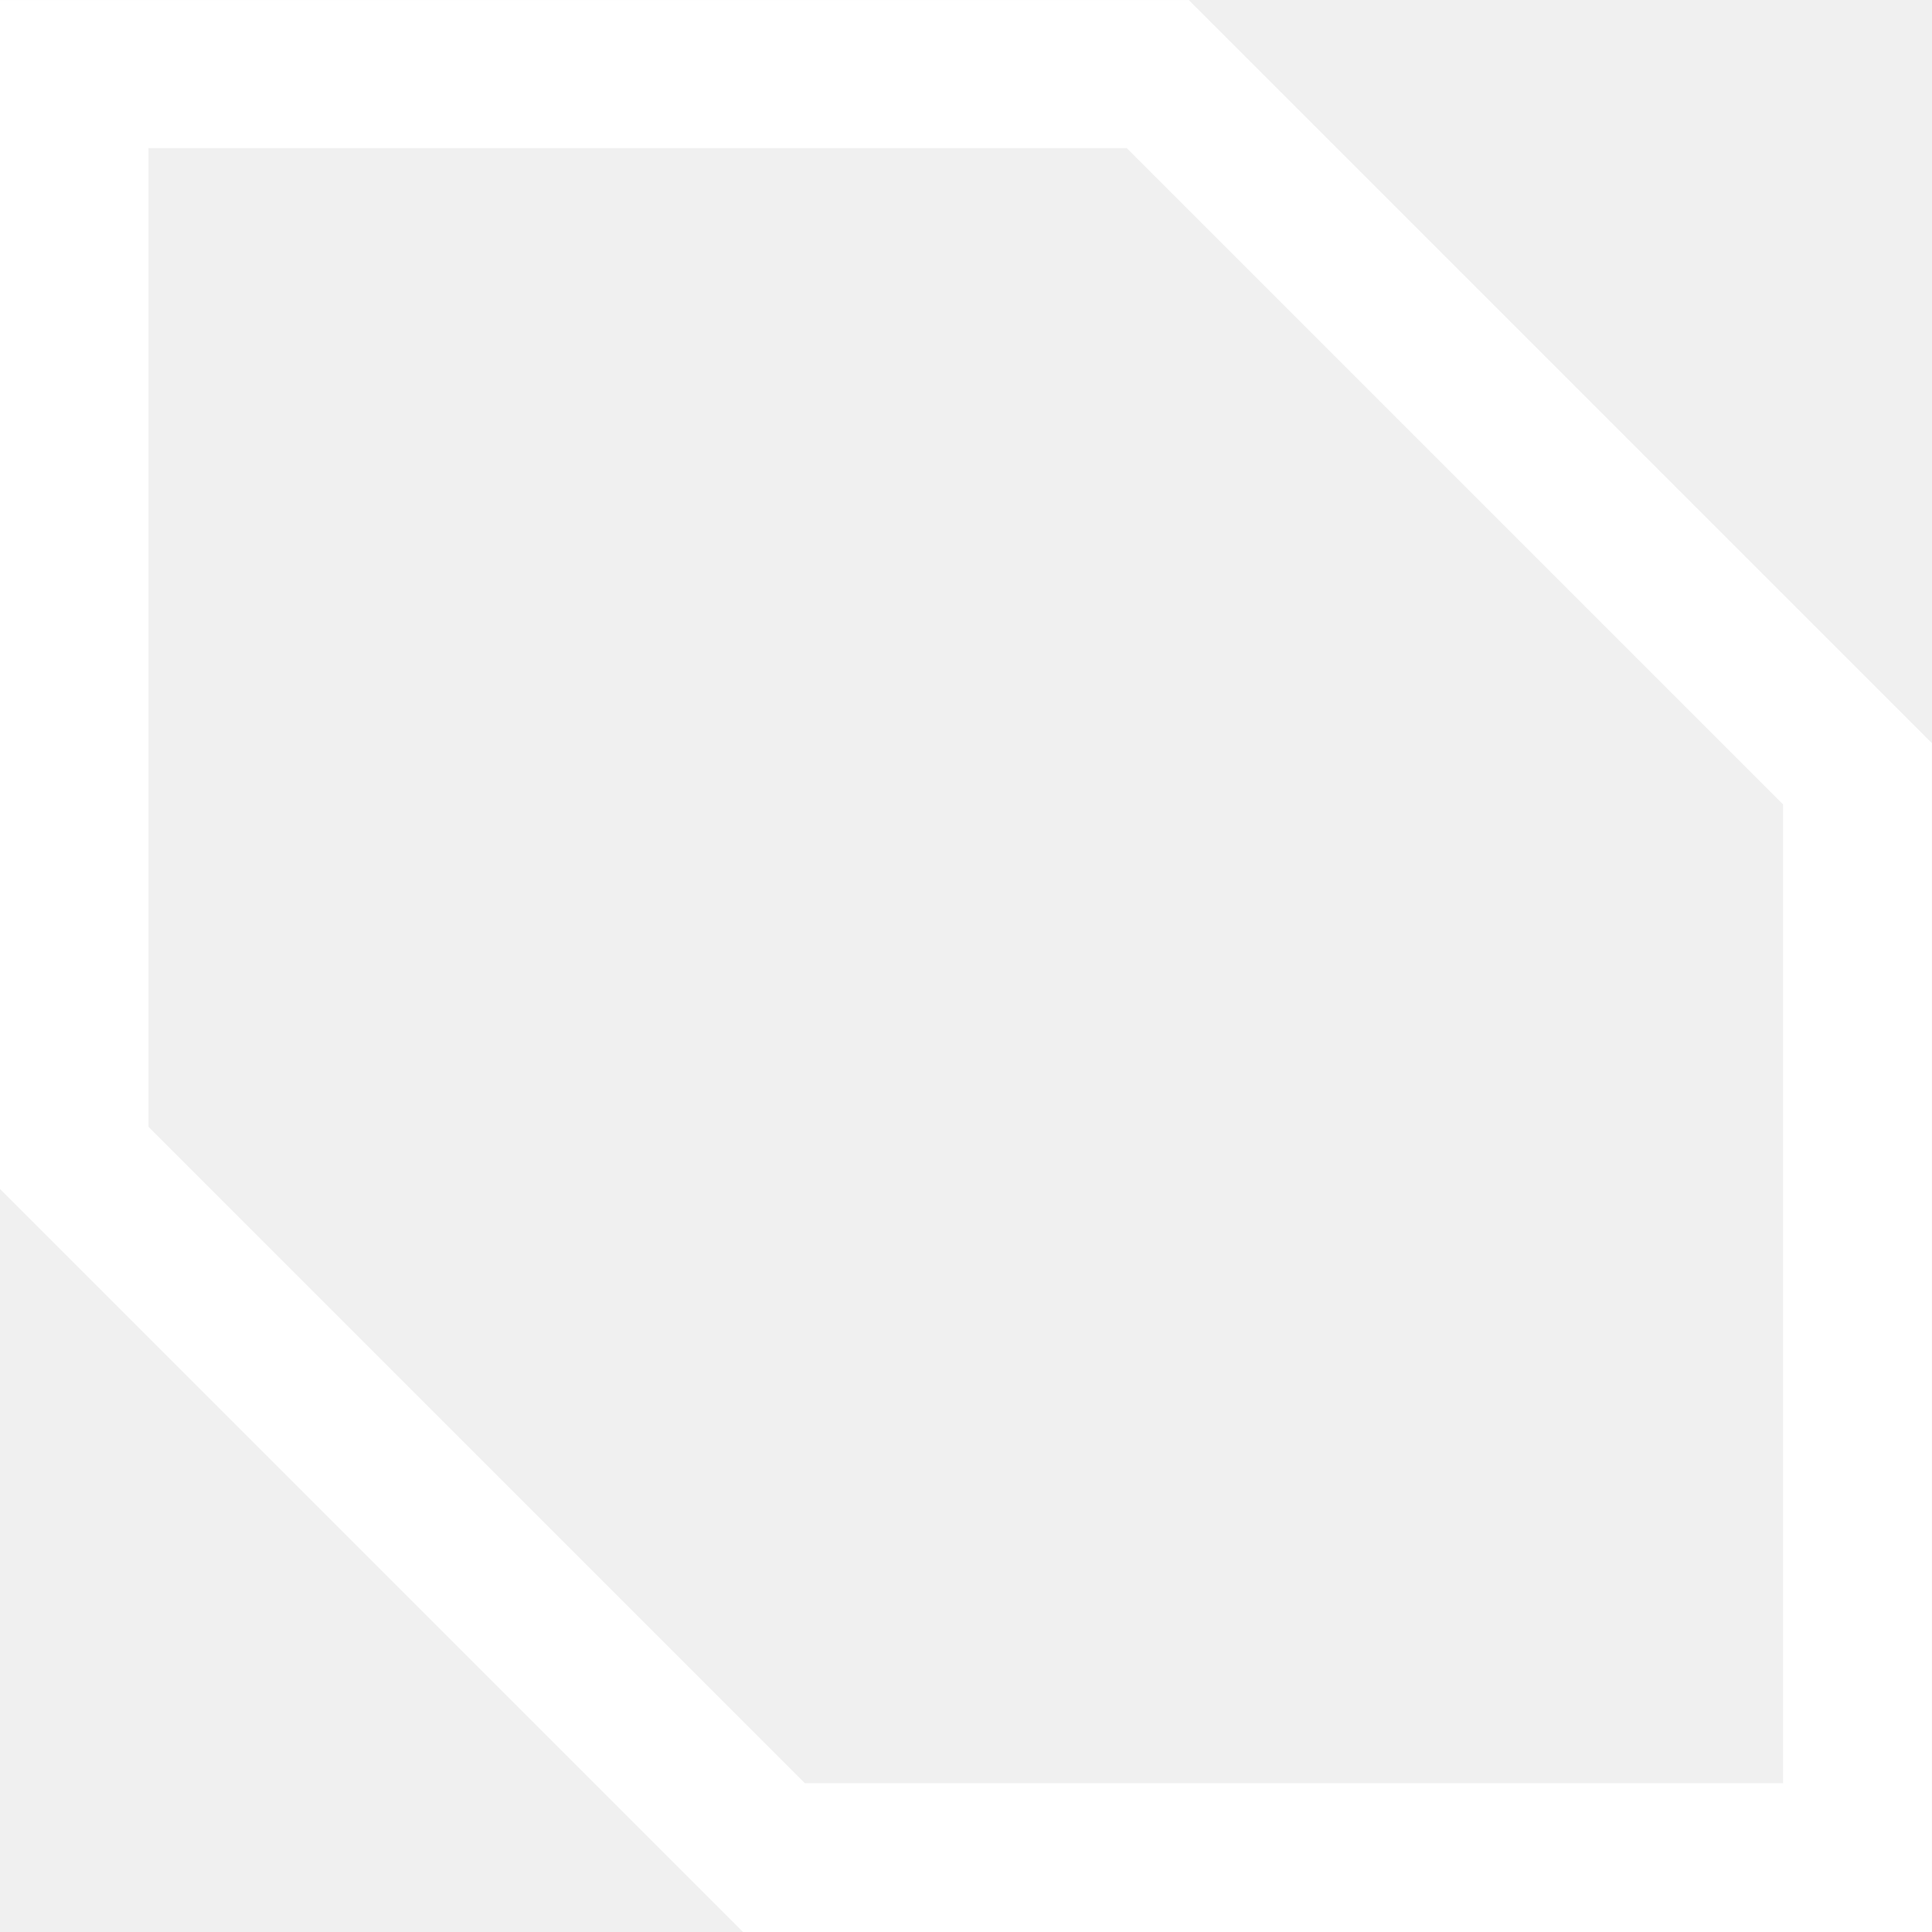
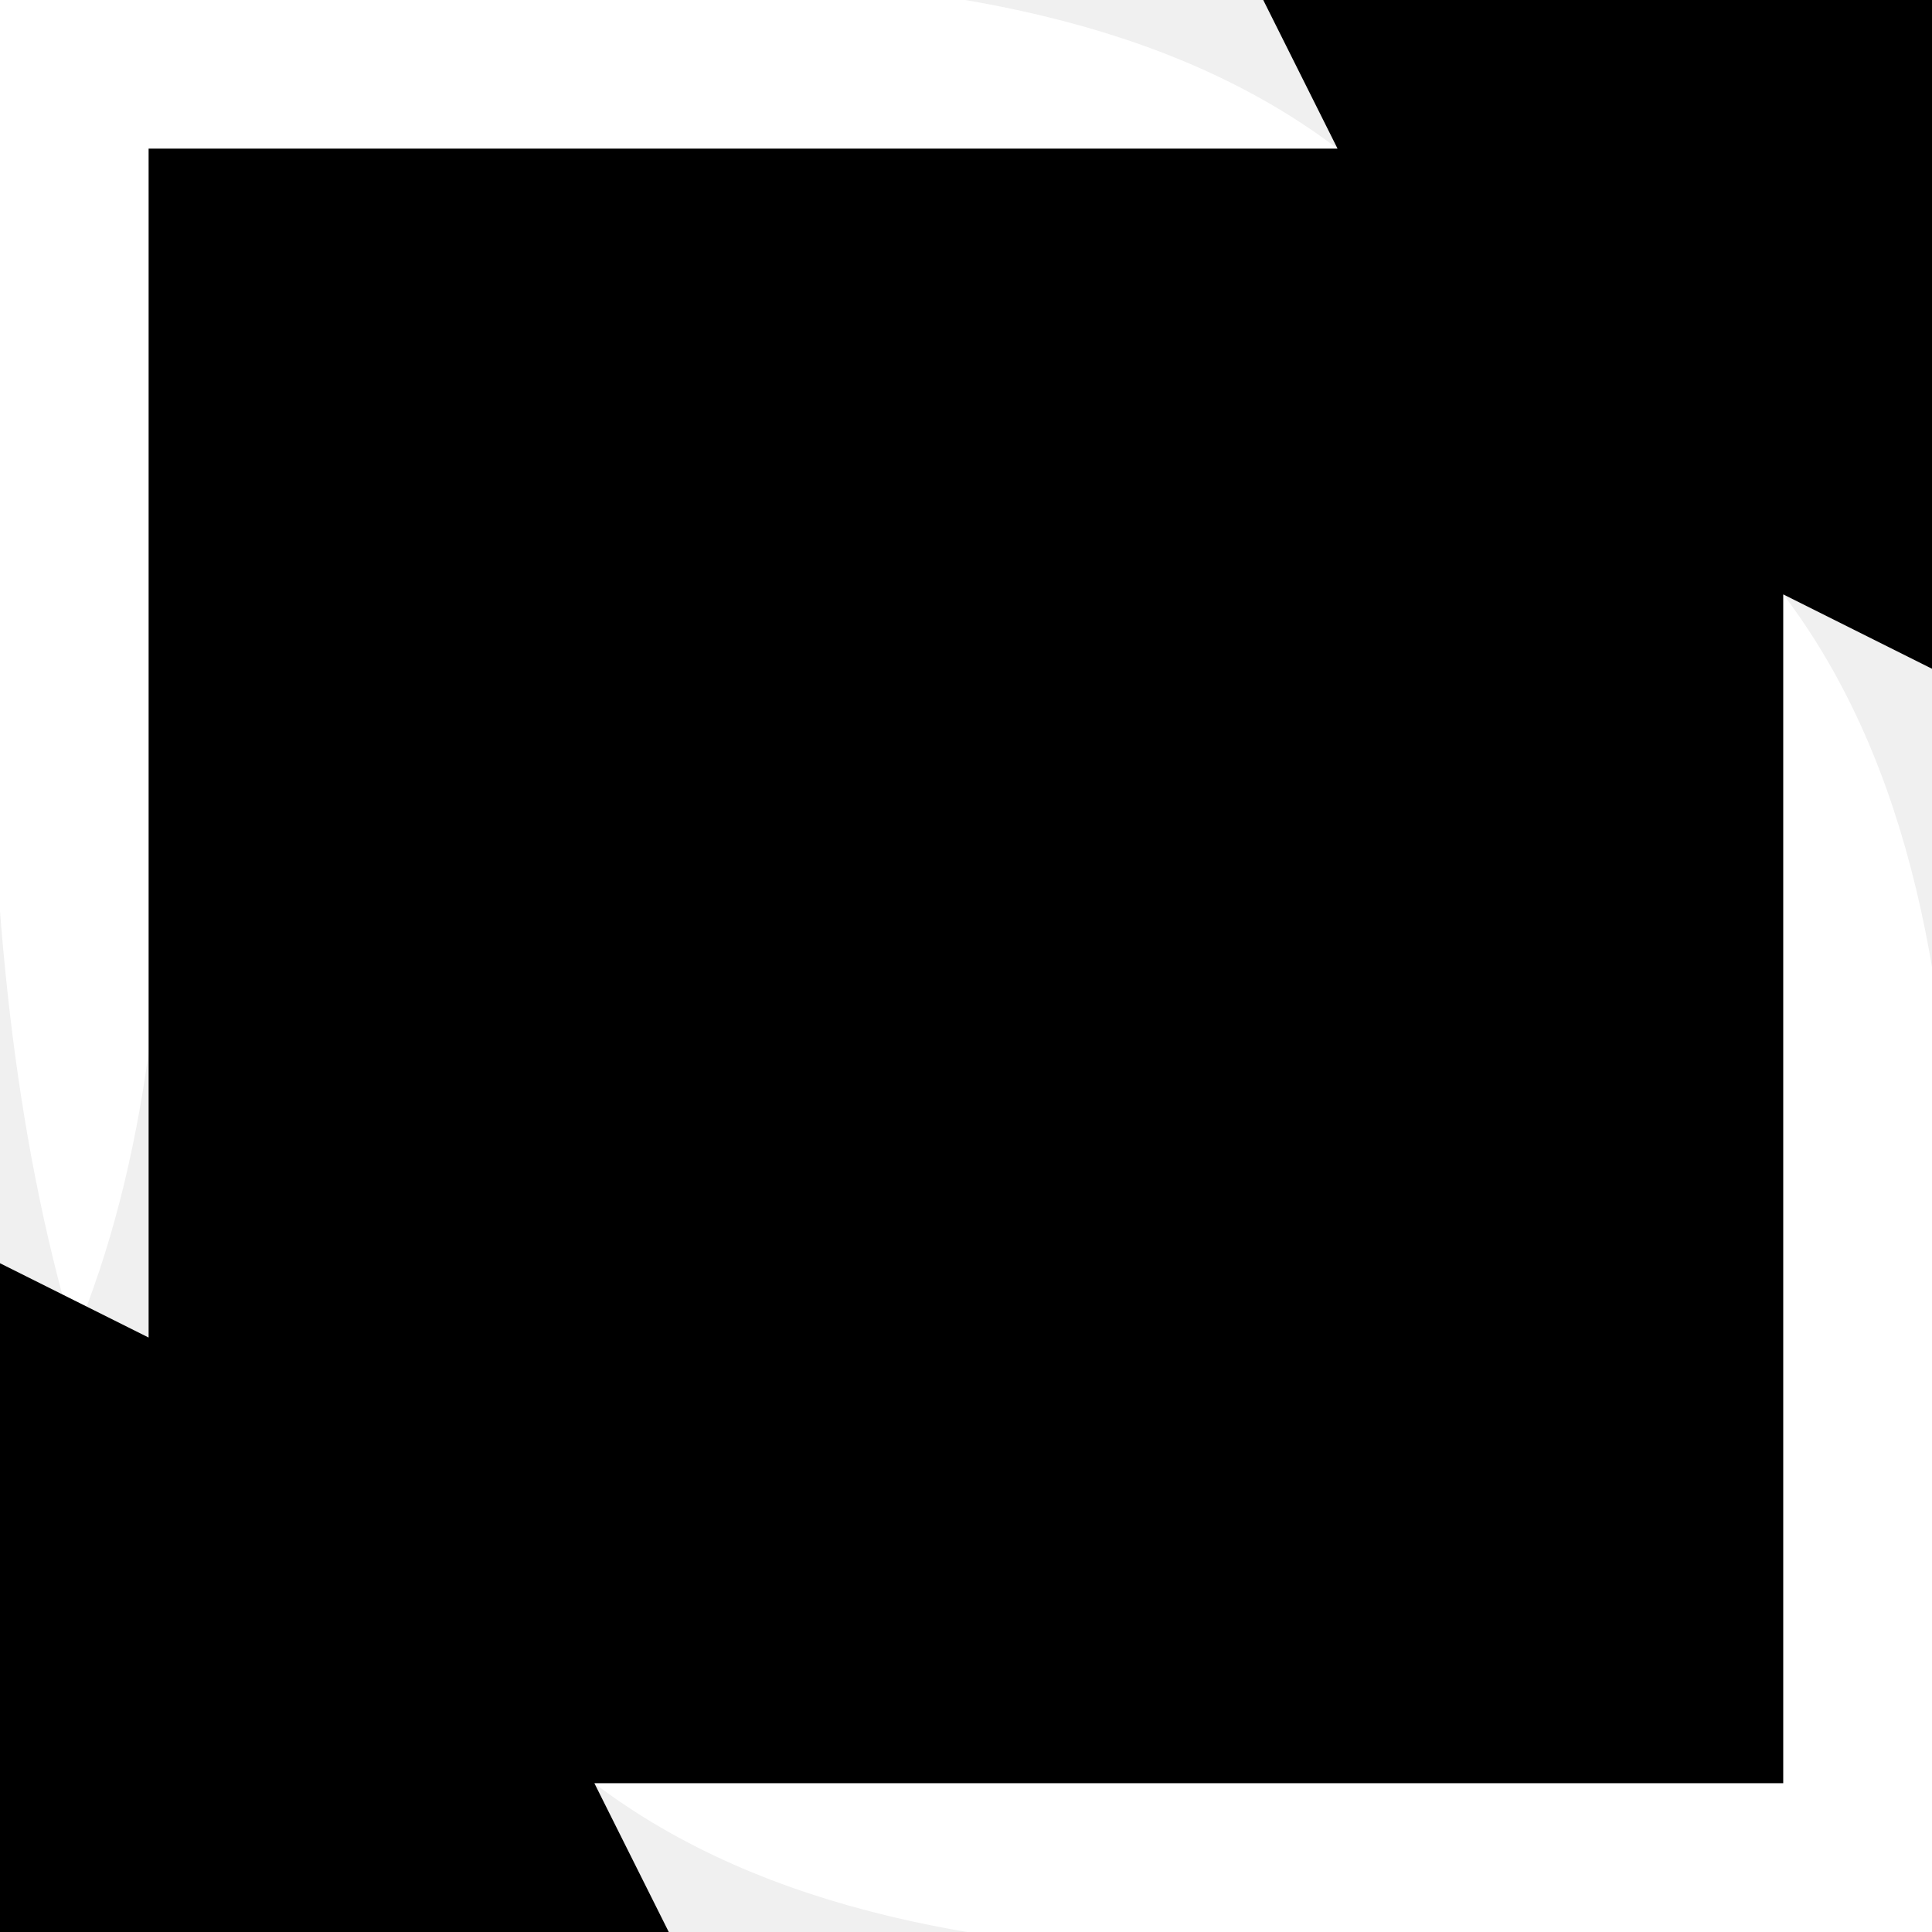
- <svg xmlns="http://www.w3.org/2000/svg" width="26" height="26" viewBox="0 0 6.879 6.879" version="1.1" id="svg8">
-   <defs id="defs2" />
-   <g id="layer1" transform="translate(-2.074635,-286.4223)">
-     <g id="g3446" transform="translate(13.24933,26.98344)">
-       <path style="color:#000000;font-style:normal;font-variant:normal;font-weight:normal;font-stretch:normal;font-size:medium;line-height:normal;font-family:sans-serif;font-variant-ligatures:normal;font-variant-position:normal;font-variant-caps:normal;font-variant-numeric:normal;font-variant-alternates:normal;font-feature-settings:normal;text-indent:0;text-align:start;text-decoration:none;text-decoration-line:none;text-decoration-style:solid;text-decoration-color:#000000;letter-spacing:normal;word-spacing:normal;text-transform:none;writing-mode:lr-tb;direction:ltr;text-orientation:mixed;dominant-baseline:auto;baseline-shift:baseline;text-anchor:start;white-space:normal;shape-padding:0;clip-rule:nonzero;display:inline;overflow:visible;visibility:visible;opacity:1;isolation:auto;mix-blend-mode:normal;color-interpolation:sRGB;color-interpolation-filters:linearRGB;solid-color:#000000;solid-opacity:1;vector-effect:none;fill:#ffffff;fill-opacity:1;fill-rule:nonzero;stroke:none;stroke-width:0.529;stroke-linecap:butt;stroke-linejoin:miter;stroke-miterlimit:4;stroke-dasharray:none;stroke-dashoffset:0;stroke-opacity:1;color-rendering:auto;image-rendering:auto;shape-rendering:auto;text-rendering:auto;enable-background:accumulate" d="m -11.175,259.439 v 4.233 l 2.646,2.646 h 4.233 v -4.233 l -2.646,-2.646 z m 0.529,0.527 h 3.483 l 2.337,2.337 v 3.485 h -3.483 l -2.337,-2.337 z" id="rect1684-3-3" />
-     </g>
-   </g>
+ <svg xmlns="http://www.w3.org/2000/svg" width="26" height="26">
+   <path style="fill:#ffffff; stroke:none;" d="M0 0C0 5.943 -0.693 12.274 1 18C2.982 13.276 2 7.09 2 2L18 2C13.384 -1.497 5.606 0 0 0z" />
+   <path style="fill:#000000; stroke:none;" d="M17 0L18 2L2 2L2 18L0 17L0 26L9 26L8 24L24 24L24 8L26 9L26 0L17 0z" />
+   <path style="fill:#ffffff; stroke:none;" d="M24 8L24 24L8 24C12.616 27.497 20.394 26 26 26C26 20.394 27.497 12.616 24 8z" />
</svg>
